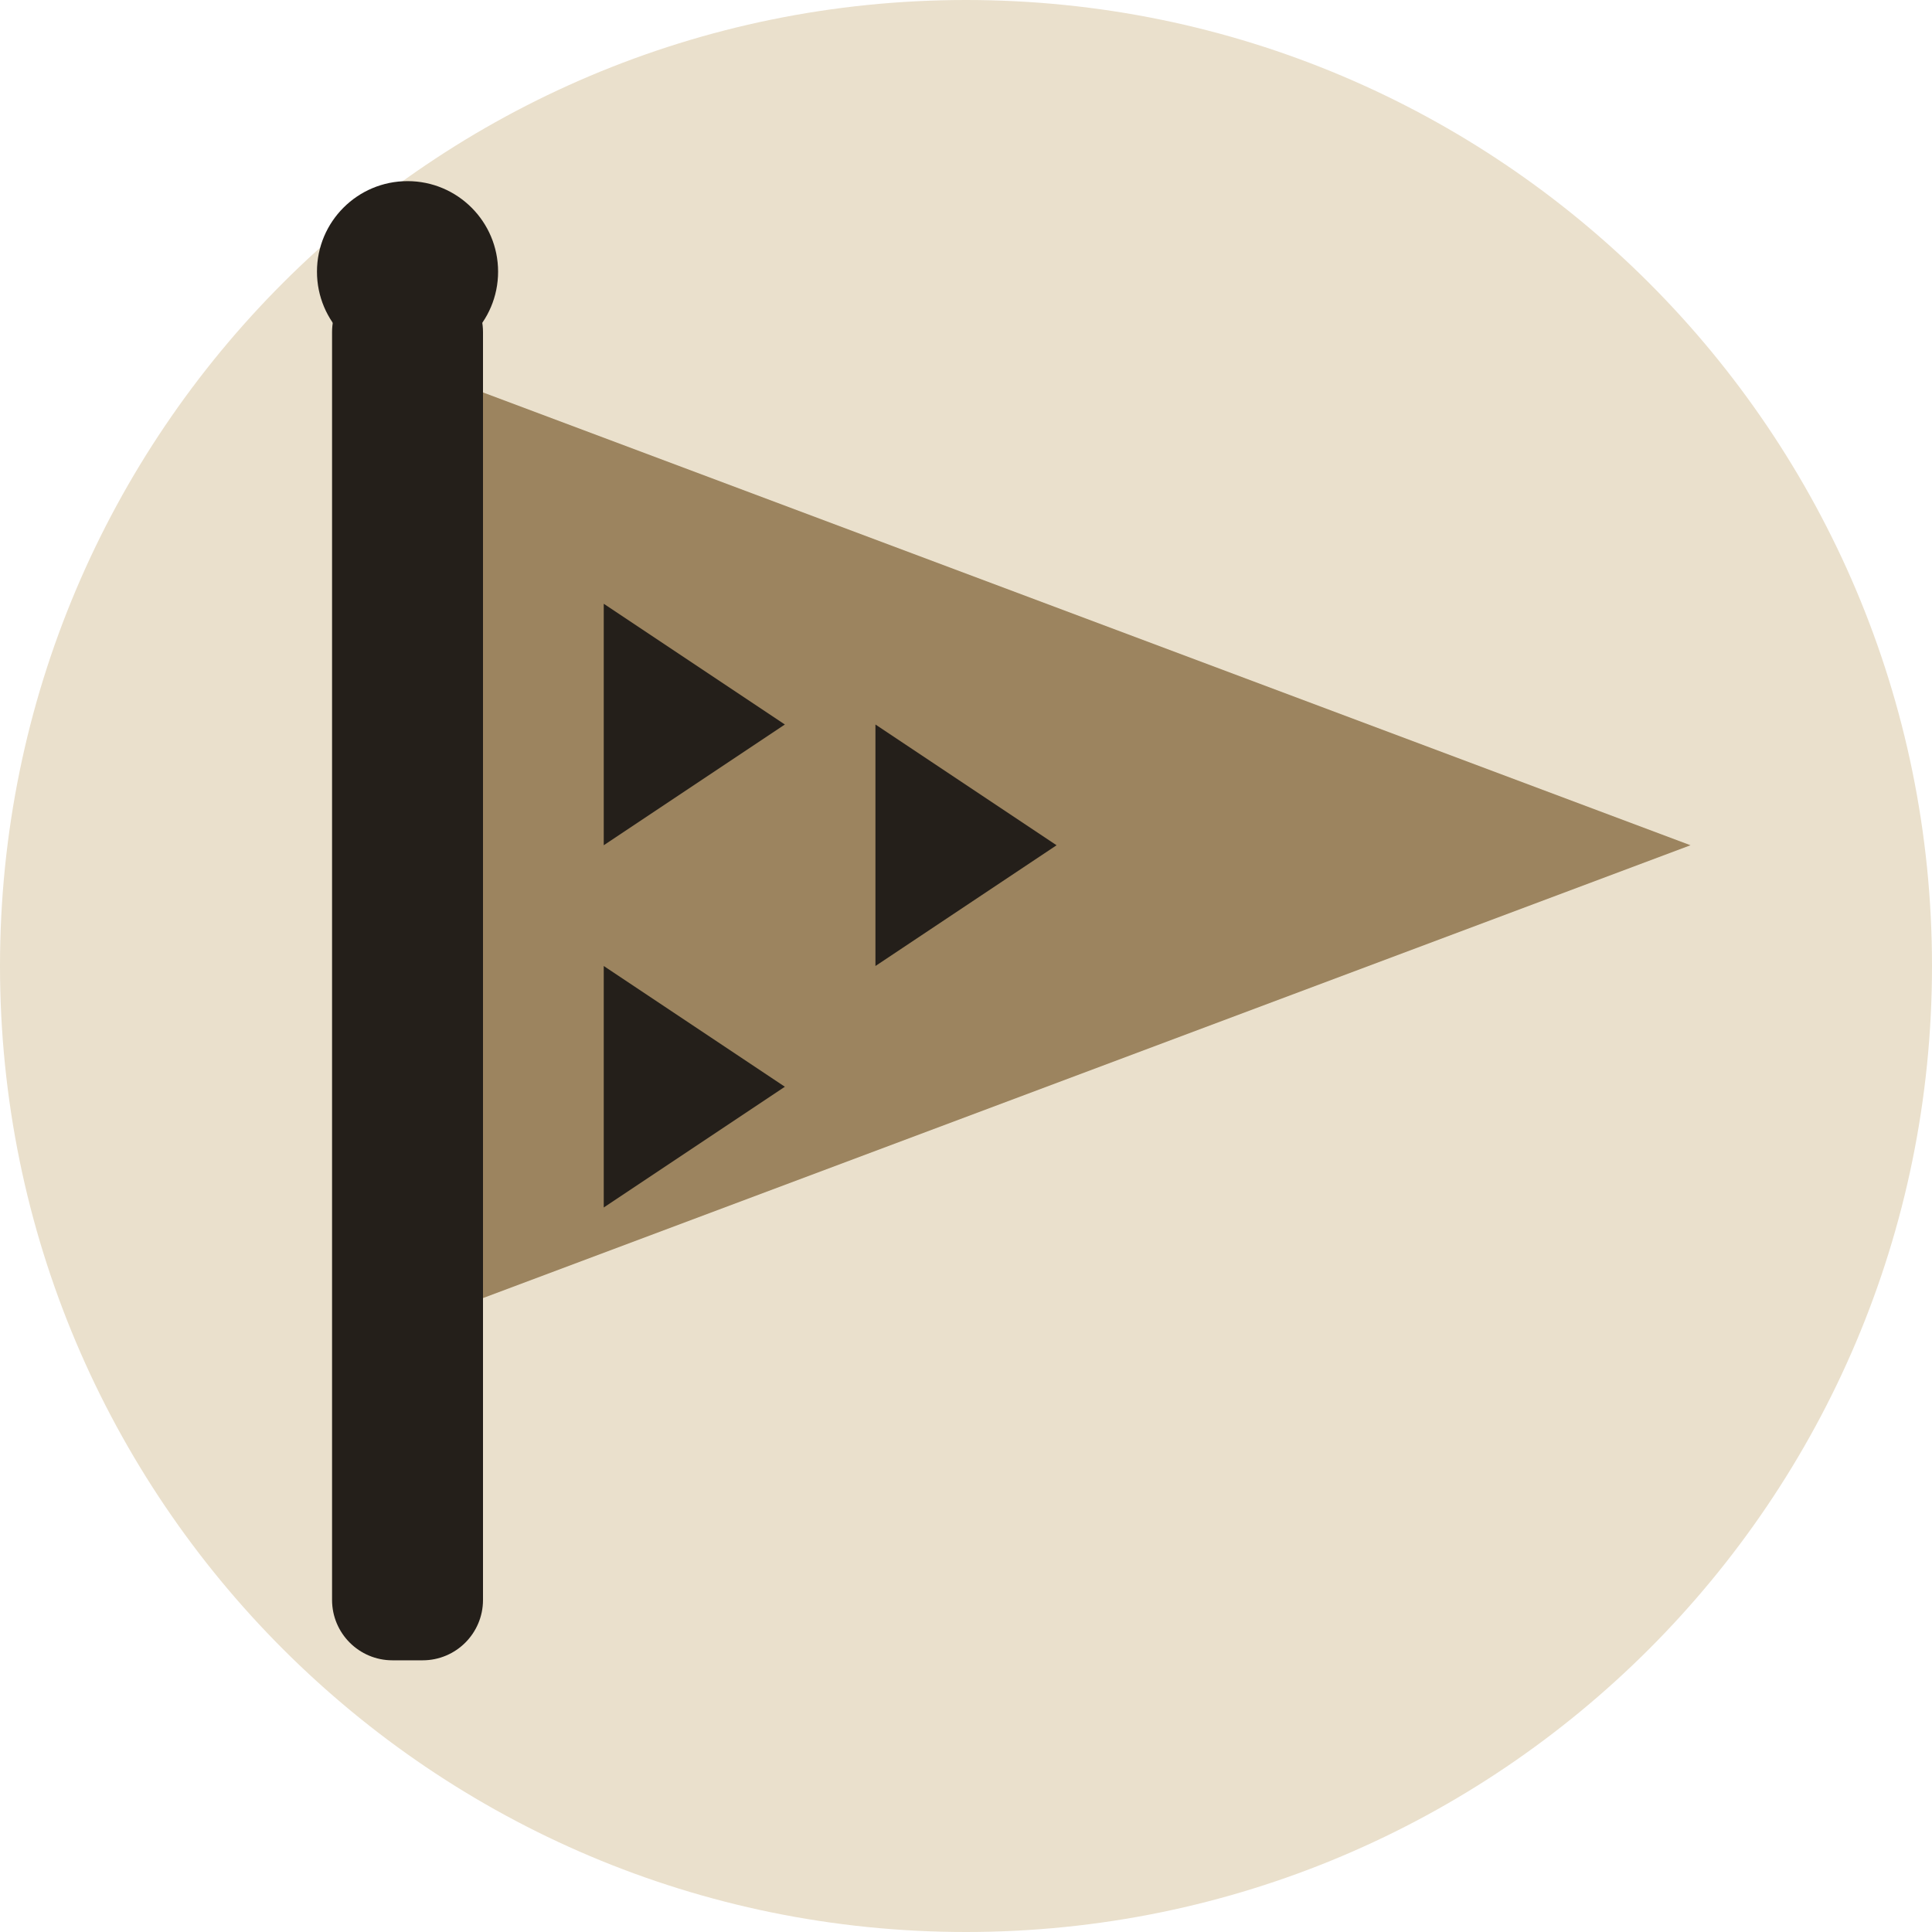
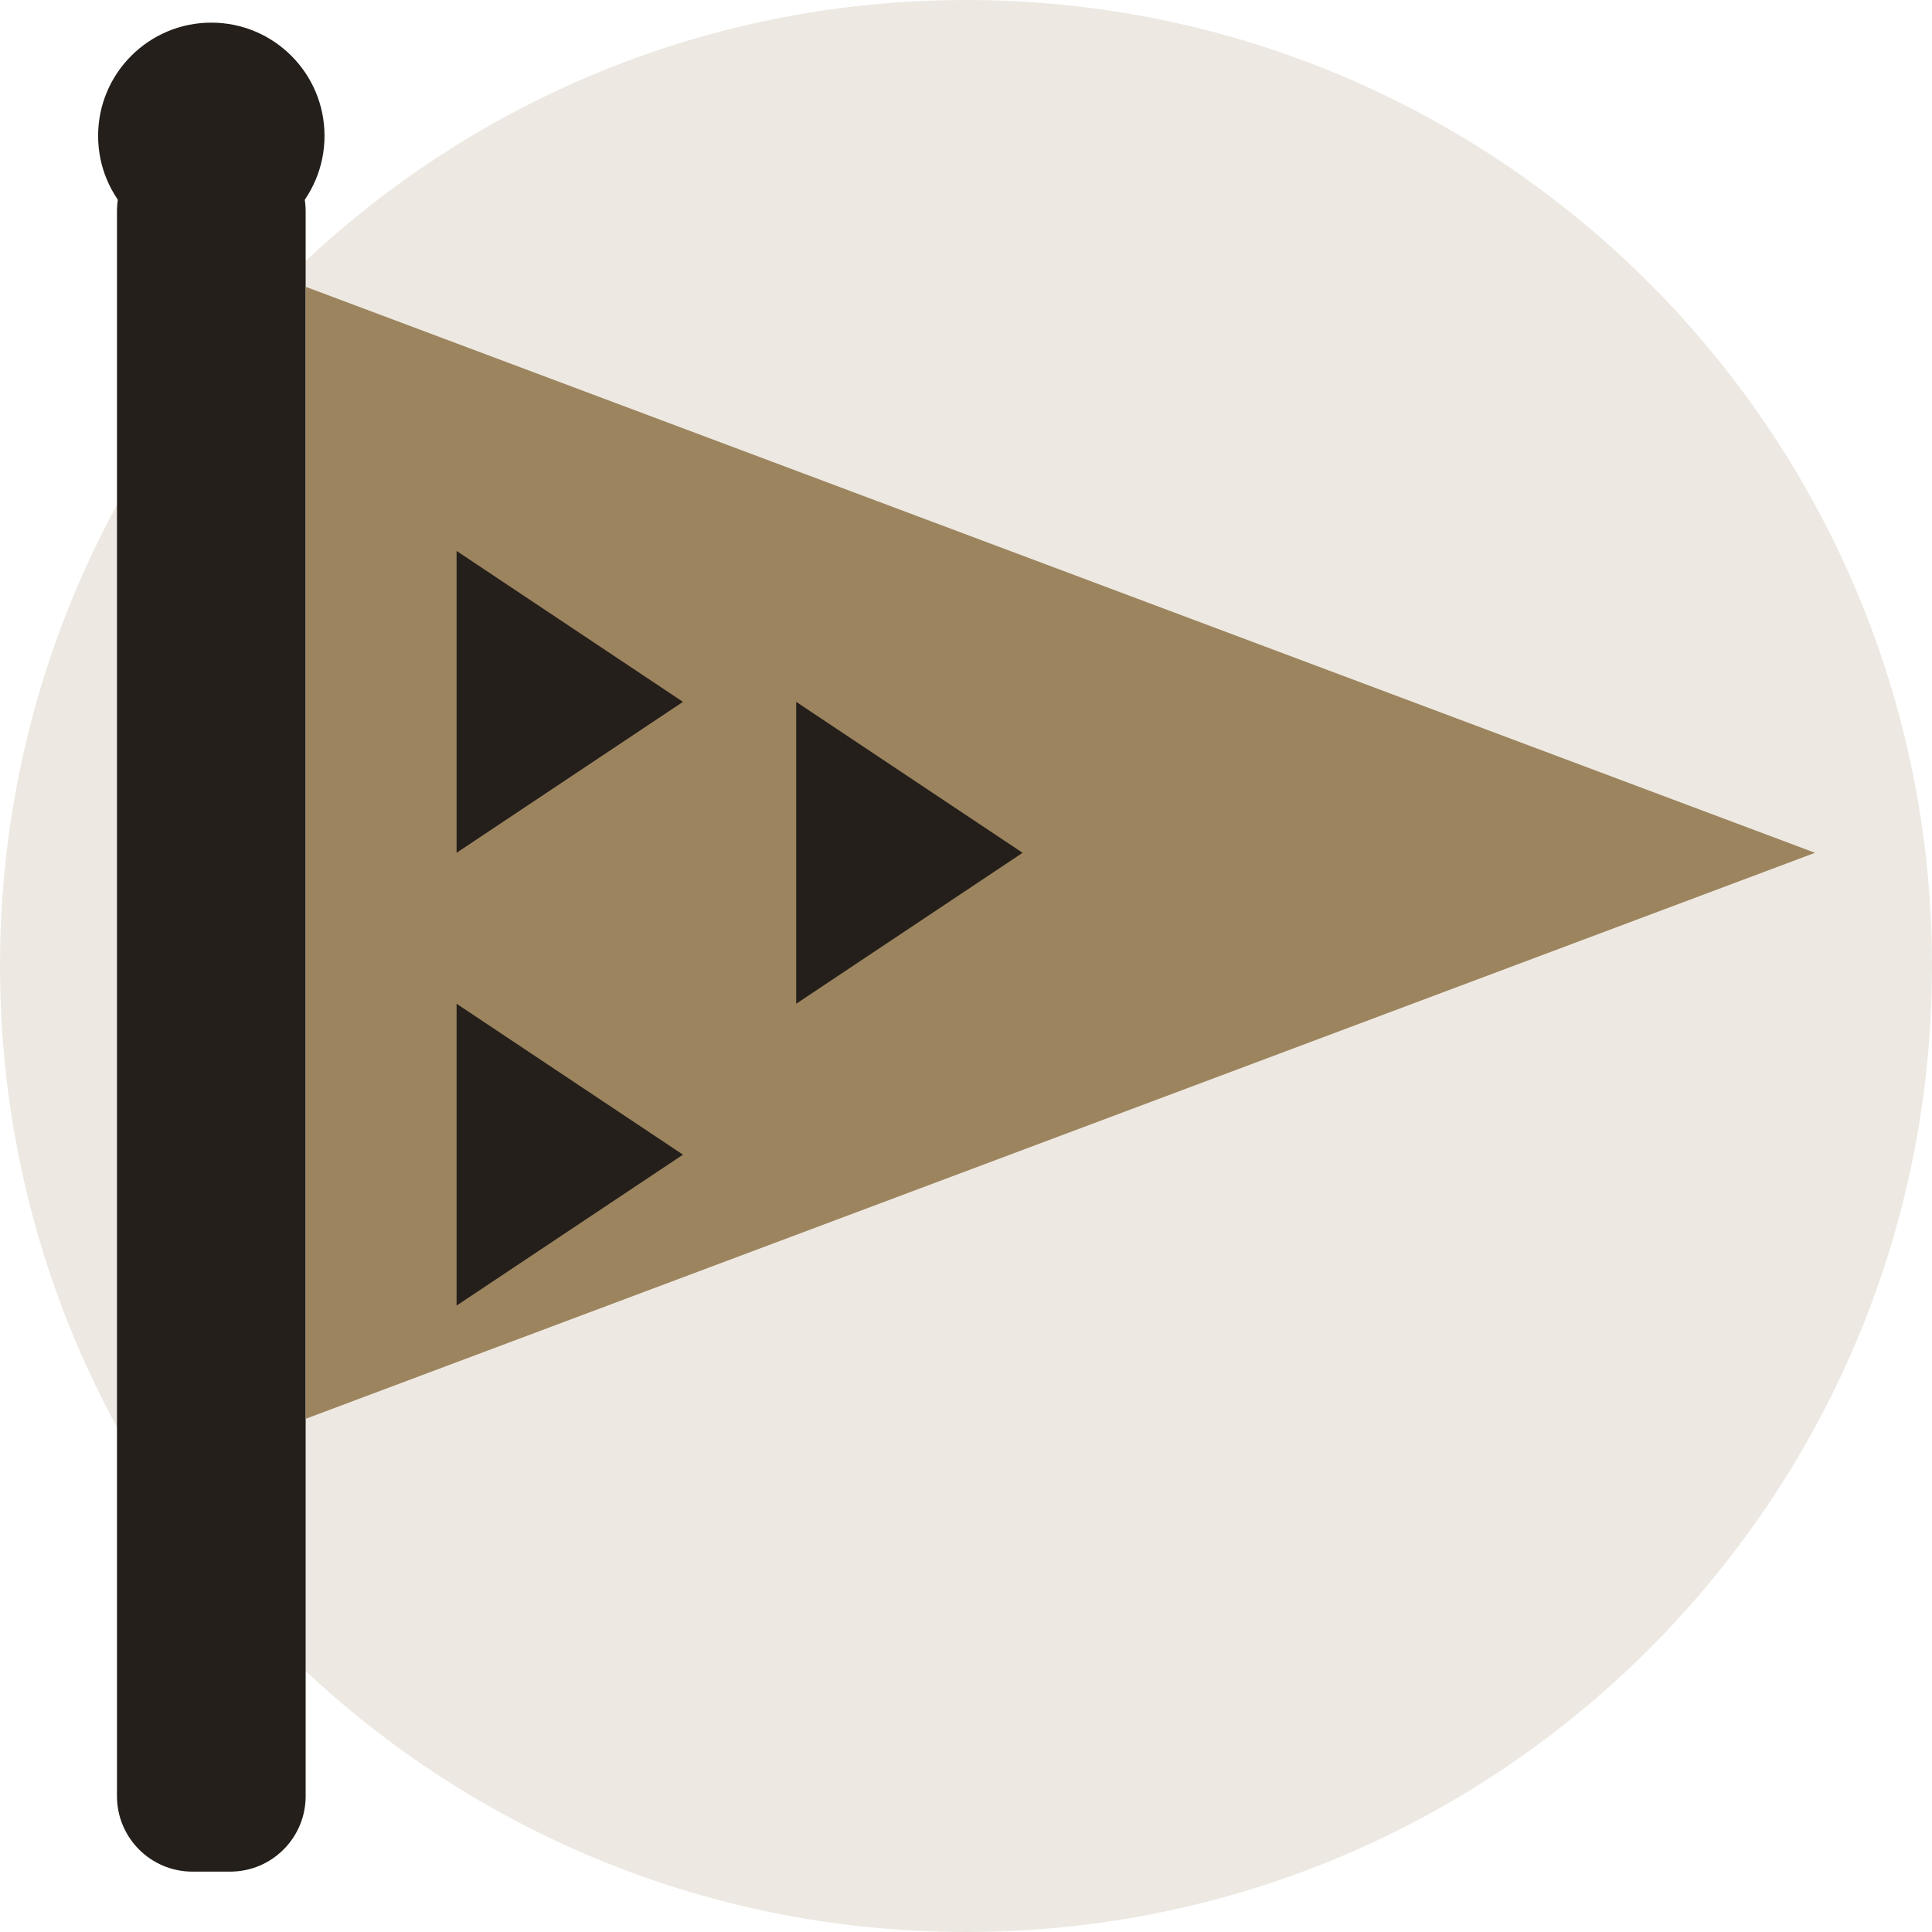
<svg xmlns="http://www.w3.org/2000/svg" viewBox="0 0 64 64" width="64" height="64">
-   <circle cx="32" cy="32" r="32" fill="#EAE0CC" />
-   <rect x="11" y="9" width="5" height="46" rx="2" fill="#241F1A" />
-   <circle cx="13.5" cy="9" r="3" fill="#241F1A" />
-   <path d="M16 13 L56 28 L16 43 Z" fill="#9C845F" />
-   <path d="M20 20 L26 24 L20 28 Z M20 32 L26 36 L20 40 Z M29 24 L35 28 L29 32 Z" fill="#241F1A" />
+   <circle cx="32" cy="32" r="32" fill="#9C845F" opacity=".18" />
+   <g transform="translate(32 32) scale(1.25) translate(-33.5 -31)">
+     <rect x="11" y="9" width="5" height="46" rx="2" fill="#241F1A" />
+     <circle cx="13.5" cy="9" r="3" fill="#241F1A" />
+     <path d="M16 13 L56 28 L16 43 Z" fill="#9C845F" />
+     <path d="M20 20 L26 24 L20 28 Z M20 32 L26 36 L20 40 Z M29 24 L35 28 L29 32 Z" fill="#241F1A" />
+   </g>
</svg>
